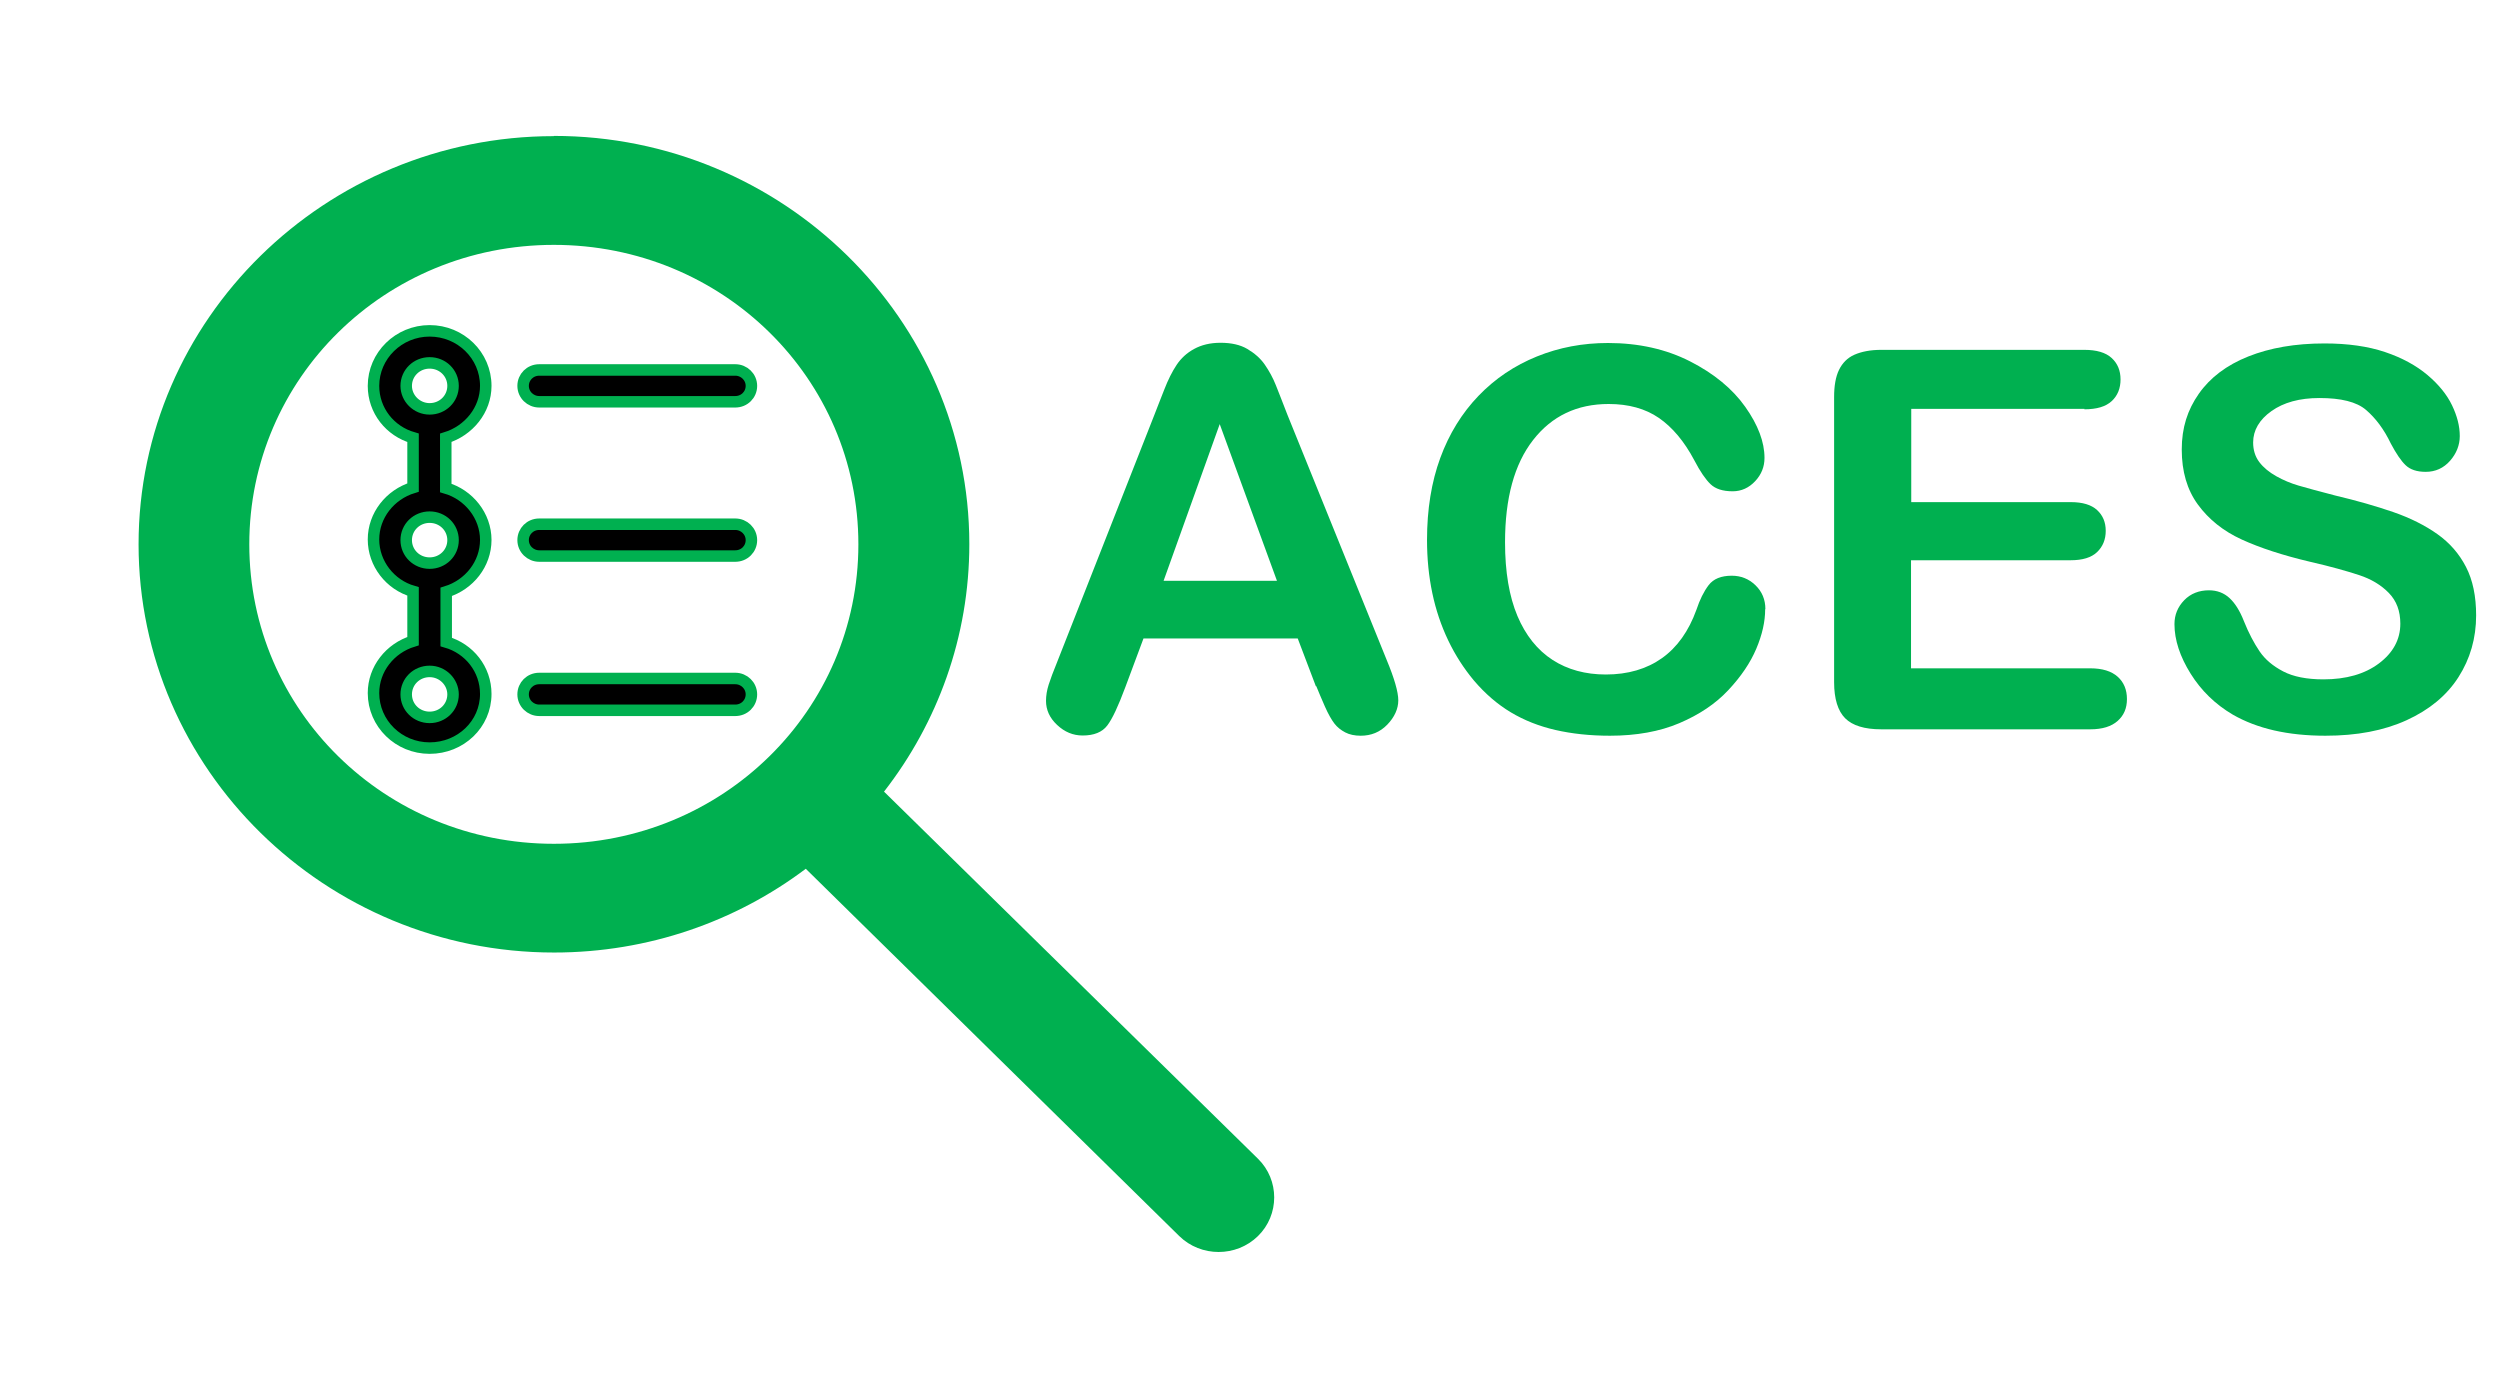
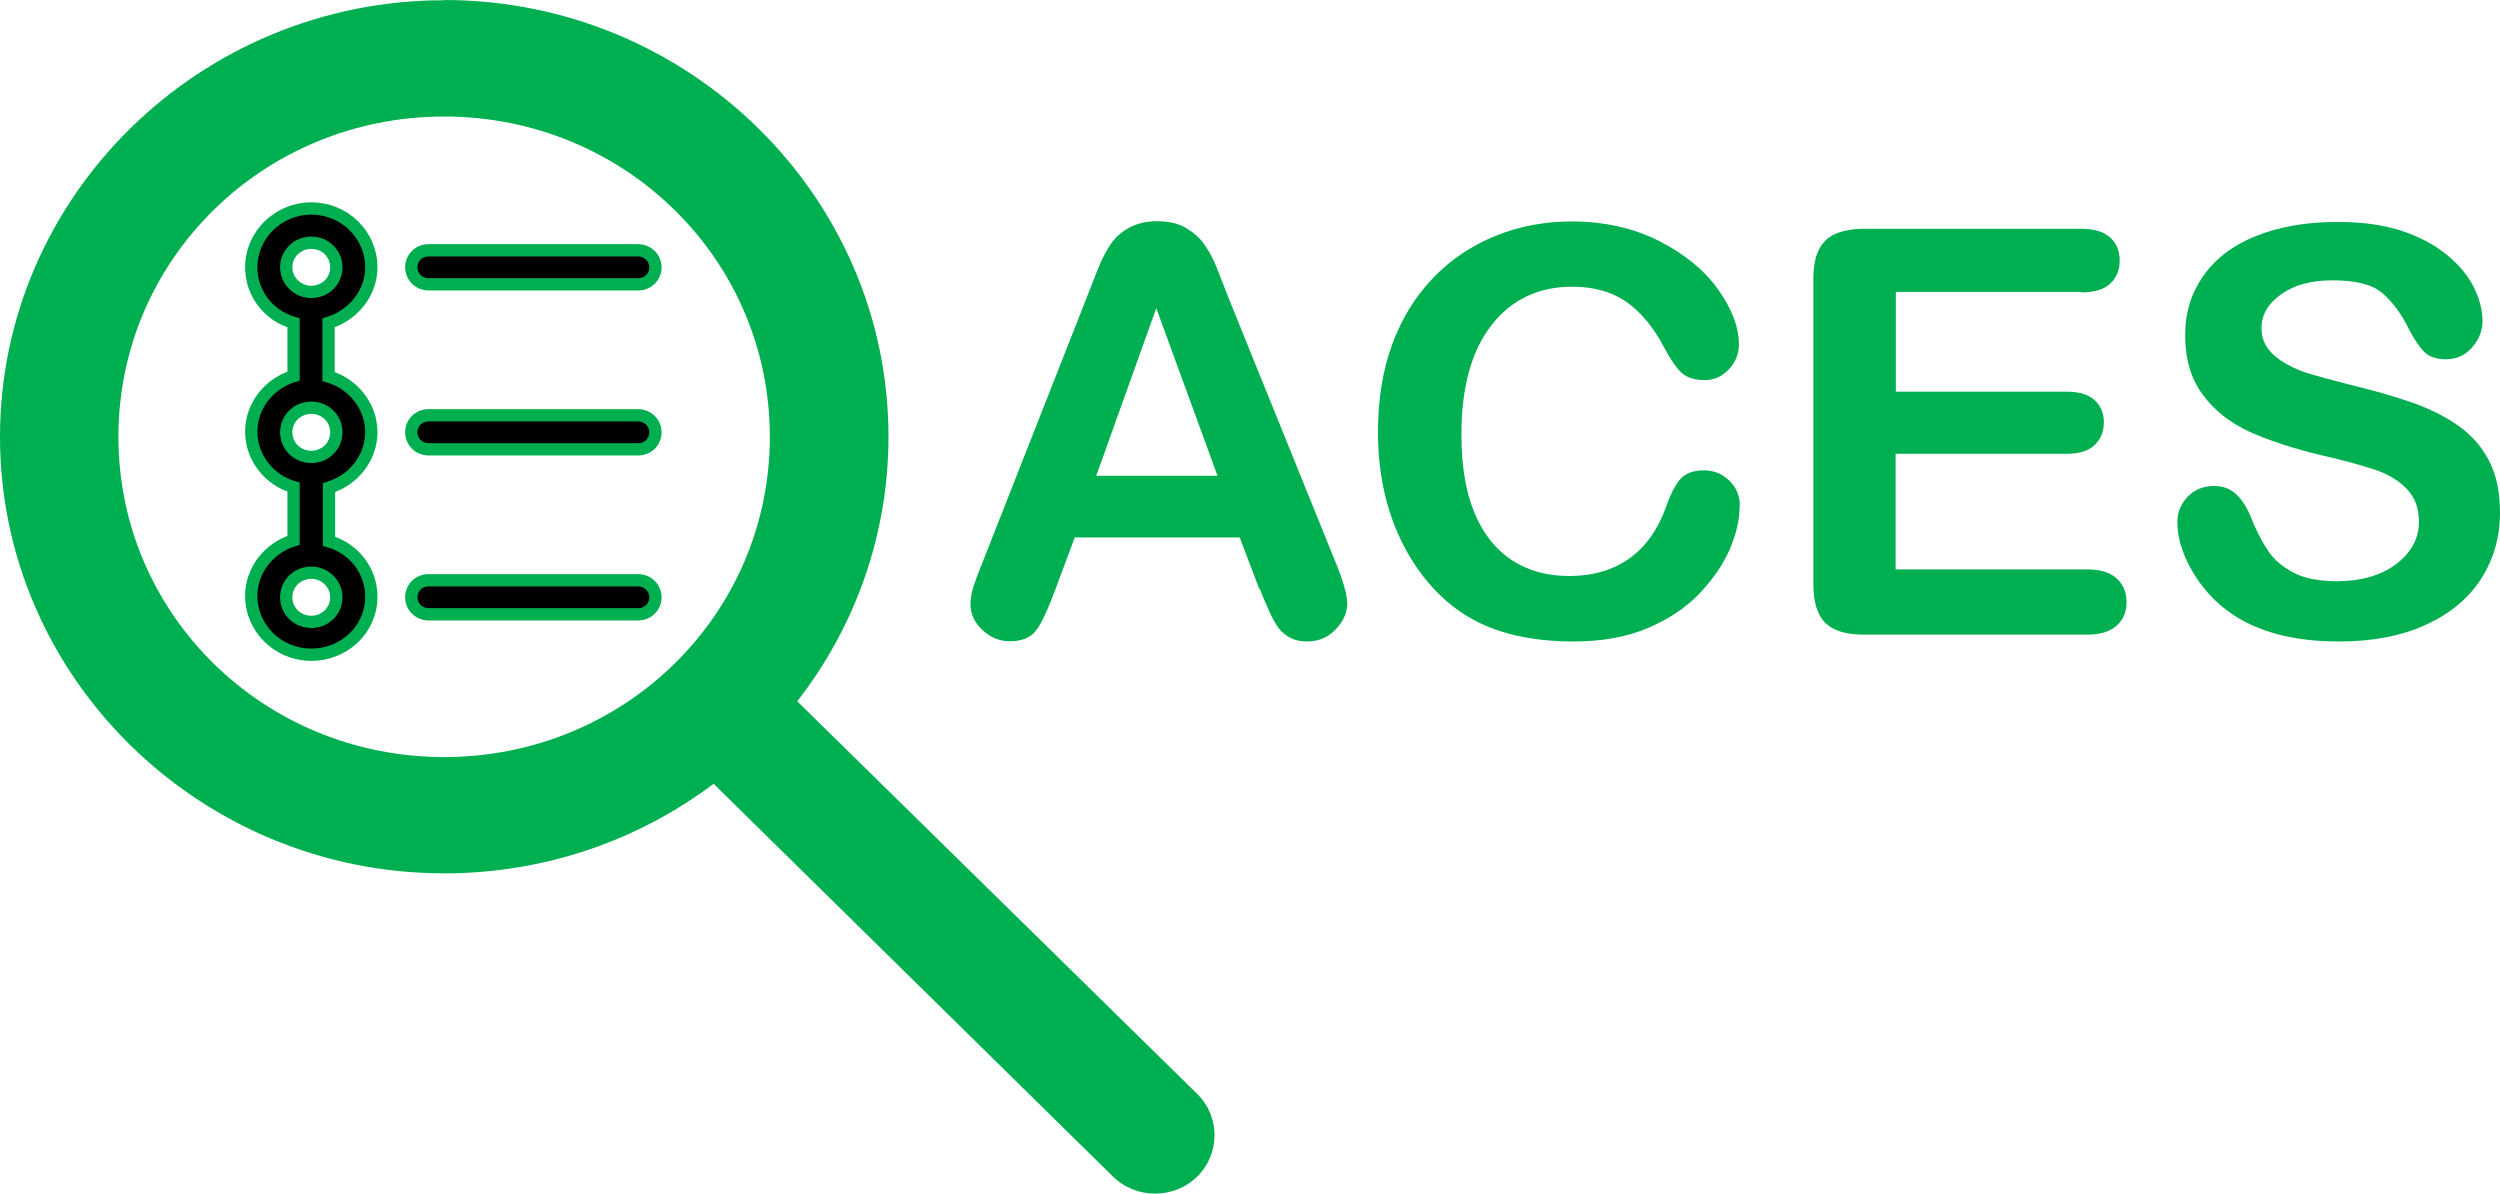
- <svg xmlns="http://www.w3.org/2000/svg" id="Layer_2" data-name="Layer 2" viewBox="0 0 113.12 62.88">
+ <svg xmlns="http://www.w3.org/2000/svg" id="Layer_2" data-name="Layer 2" viewBox="6.27 6.15 105.77 50.5">
  <defs>
    <style>
      .cls-1 {
        fill: #00b050;
      }

      .cls-1, .cls-2, .cls-3 {
        stroke-width: 0px;
      }

      .cls-3, .cls-4 {
        fill: none;
      }

      .cls-5 {
        clip-path: url(#clippath);
      }

      .cls-6 {
        clip-path: url(#clippath-3);
      }

      .cls-4 {
        stroke: #00b050;
        stroke-width: .52px;
      }
    </style>
    <clipPath id="clippath">
      <rect class="cls-3" x="15.09" y="14.27" width="19.92" height="20.76" />
    </clipPath>
    <clipPath id="clippath-1">
      <rect class="cls-3" x="14.6" y="13.88" width="19.72" height="20.56" />
    </clipPath>
    <clipPath id="clippath-2">
      <rect class="cls-3" x="14.6" y="13.88" width="19.72" height="20.56" />
    </clipPath>
    <clipPath id="clippath-3">
      <rect class="cls-3" width="63.36" height="62.88" />
    </clipPath>
  </defs>
  <g id="Layer_1-2" data-name="Layer 1">
    <g class="cls-5">
      <path class="cls-2" d="M20.5,24.44c0,.58-.47,1.04-1.06,1.04s-1.06-.46-1.06-1.04.47-1.04,1.06-1.04,1.06.46,1.06,1.04M20.5,31.42c0,.58-.47,1.04-1.06,1.04s-1.06-.46-1.06-1.04.47-1.04,1.06-1.04,1.06.48,1.06,1.04M18.38,17.46c0-.58.47-1.04,1.06-1.04s1.06.46,1.06,1.04-.47,1.04-1.06,1.04-1.06-.48-1.06-1.04M21.98,17.46c0-1.38-1.14-2.49-2.54-2.49s-2.54,1.12-2.54,2.49c0,1.12.75,2.05,1.79,2.35v2.25c-1.04.32-1.79,1.26-1.79,2.35s.75,2.05,1.79,2.35v2.25c-1.04.32-1.79,1.26-1.79,2.35,0,1.38,1.14,2.49,2.54,2.49s2.54-1.08,2.54-2.45c0-1.12-.75-2.05-1.79-2.35v-2.27c1.04-.32,1.79-1.26,1.79-2.35s-.77-2.05-1.81-2.35v-2.27c1.04-.32,1.81-1.26,1.81-2.35" />
      <path class="cls-4" d="M20.5,24.44c0,.58-.47,1.04-1.06,1.04s-1.06-.46-1.06-1.04.47-1.04,1.06-1.04,1.06.46,1.06,1.04ZM20.5,31.42c0,.58-.47,1.04-1.06,1.04s-1.06-.46-1.06-1.04.47-1.04,1.06-1.04,1.06.48,1.06,1.04ZM18.38,17.46c0-.58.47-1.04,1.06-1.04s1.06.46,1.06,1.04-.47,1.04-1.06,1.04-1.06-.48-1.06-1.04ZM21.98,17.46c0-1.38-1.14-2.49-2.54-2.49s-2.54,1.12-2.54,2.49c0,1.12.75,2.05,1.79,2.35v2.25c-1.04.32-1.79,1.26-1.79,2.35s.75,2.05,1.79,2.35v2.25c-1.04.32-1.79,1.26-1.79,2.35,0,1.38,1.14,2.49,2.54,2.49s2.54-1.08,2.54-2.45c0-1.12-.75-2.05-1.79-2.35v-2.27c1.04-.32,1.79-1.26,1.79-2.35s-.77-2.05-1.81-2.35v-2.27c1.04-.32,1.81-1.26,1.81-2.35Z" />
      <path class="cls-2" d="M24.4,18.18h8.87c.41,0,.73-.32.73-.72s-.33-.72-.73-.72h-8.87c-.41,0-.73.32-.73.72s.33.72.73.72" />
      <path class="cls-4" d="M24.4,18.18h8.87c.41,0,.73-.32.73-.72s-.33-.72-.73-.72h-8.87c-.41,0-.73.32-.73.72s.33.72.73.72Z" />
      <path class="cls-2" d="M33.27,23.72h-8.87c-.41,0-.73.32-.73.72s.33.72.73.72h8.87c.41,0,.73-.32.73-.72s-.33-.72-.73-.72" />
      <path class="cls-4" d="M33.27,23.72h-8.87c-.41,0-.73.32-.73.72s.33.72.73.72h8.87c.41,0,.73-.32.73-.72s-.33-.72-.73-.72Z" />
      <path class="cls-2" d="M33.27,30.7h-8.87c-.41,0-.73.32-.73.72s.33.72.73.72h8.87c.41,0,.73-.32.73-.72s-.33-.72-.73-.72" />
      <path class="cls-4" d="M33.27,30.7h-8.87c-.41,0-.73.32-.73.72s.33.72.73.72h8.87c.41,0,.73-.32.73-.72s-.33-.72-.73-.72Z" />
    </g>
    <g class="cls-6">
      <path class="cls-1" d="M25.06,11.08c7.64,0,13.78,6.04,13.78,13.55s-6.14,13.55-13.78,13.55-13.78-6.04-13.78-13.55,6.14-13.55,13.78-13.55M25.06,6.16C14.71,6.16,6.27,14.46,6.27,24.63s8.44,18.47,18.8,18.47c4.27,0,8.23-1.41,11.39-3.79l16.9,16.62c.98.96,2.58.96,3.56,0,.98-.96.98-2.54,0-3.5l-16.92-16.61c2.42-3.11,3.86-7,3.86-11.2,0-10.17-8.44-18.47-18.8-18.47" />
    </g>
    <g>
      <path class="cls-1" d="M59.54,31.05l-.82-2.16h-6.98l-.82,2.2c-.32.86-.59,1.44-.82,1.74s-.6.45-1.11.45c-.44,0-.82-.16-1.16-.48s-.5-.68-.5-1.09c0-.23.04-.48.12-.73s.21-.6.39-1.04l4.39-11.16c.12-.32.28-.71.45-1.15s.36-.82.56-1.12.46-.54.79-.72.72-.28,1.2-.28.89.09,1.21.28.59.42.79.71.37.6.5.93.31.78.52,1.33l4.49,11.09c.35.84.53,1.46.53,1.84s-.17.76-.5,1.1-.73.5-1.2.5c-.27,0-.51-.05-.7-.15s-.36-.23-.49-.4-.28-.43-.43-.77-.28-.65-.39-.92ZM52.65,26.28h5.13l-2.59-7.09-2.54,7.09Z" />
      <path class="cls-1" d="M79.87,27.57c0,.55-.13,1.14-.4,1.78s-.69,1.26-1.27,1.88-1.32,1.11-2.21,1.49-1.95.57-3.14.57c-.91,0-1.73-.09-2.47-.26s-1.42-.44-2.02-.8-1.16-.84-1.67-1.44c-.45-.54-.84-1.14-1.16-1.81s-.56-1.38-.72-2.14-.24-1.56-.24-2.41c0-1.38.2-2.62.6-3.71s.98-2.03,1.73-2.81,1.63-1.37,2.64-1.78,2.08-.61,3.22-.61c1.39,0,2.63.28,3.71.83s1.92,1.24,2.5,2.06.87,1.59.87,2.31c0,.4-.14.75-.42,1.05s-.62.46-1.02.46c-.45,0-.78-.11-1-.32s-.47-.57-.74-1.09c-.45-.85-.99-1.49-1.6-1.91s-1.37-.63-2.27-.63c-1.43,0-2.57.54-3.42,1.63s-1.27,2.63-1.27,4.63c0,1.34.19,2.45.56,3.33s.91,1.55,1.59,1.99,1.49.66,2.41.66c1,0,1.85-.25,2.54-.74s1.21-1.22,1.56-2.19c.15-.45.33-.82.55-1.11s.57-.43,1.05-.43c.41,0,.77.14,1.07.43s.45.65.45,1.08Z" />
      <path class="cls-1" d="M94.32,18.5h-7.84v4.22h7.22c.53,0,.93.12,1.19.36s.39.55.39.94-.13.71-.39.96-.66.37-1.2.37h-7.22v4.89h8.11c.55,0,.96.13,1.24.38s.42.59.42,1.01-.14.74-.42.99-.69.38-1.24.38h-9.46c-.76,0-1.3-.17-1.63-.5s-.5-.88-.5-1.63v-12.91c0-.5.07-.91.22-1.22s.38-.55.7-.69.72-.22,1.21-.22h9.19c.55,0,.97.12,1.24.37s.4.57.4.97-.13.73-.4.98-.68.37-1.24.37Z" />
      <path class="cls-1" d="M112.04,27.84c0,1.04-.27,1.97-.8,2.8s-1.32,1.48-2.35,1.95-2.25.7-3.67.7c-1.7,0-3.09-.32-4.2-.96-.78-.46-1.42-1.08-1.9-1.85s-.73-1.52-.73-2.24c0-.42.15-.78.44-1.08s.67-.45,1.12-.45c.37,0,.68.12.93.35s.47.58.65,1.04c.22.55.46,1,.71,1.37s.61.67,1.07.91,1.07.36,1.82.36c1.03,0,1.87-.24,2.51-.72s.97-1.08.97-1.8c0-.57-.17-1.03-.52-1.39s-.8-.63-1.35-.81-1.29-.39-2.21-.6c-1.23-.29-2.27-.63-3.1-1.01s-1.49-.91-1.98-1.58-.73-1.5-.73-2.49.26-1.79.77-2.52,1.26-1.3,2.24-1.69,2.12-.59,3.45-.59c1.05,0,1.97.13,2.74.39s1.41.61,1.92,1.04.88.89,1.11,1.37.35.94.35,1.39c0,.41-.15.79-.44,1.12s-.66.5-1.1.5c-.4,0-.7-.1-.91-.3s-.43-.53-.67-.98c-.31-.65-.69-1.15-1.12-1.52s-1.14-.54-2.11-.54c-.9,0-1.62.2-2.17.59s-.83.87-.83,1.42c0,.34.09.64.28.89s.45.46.77.64.66.32,1,.42.89.25,1.66.45c.97.23,1.85.48,2.63.75s1.45.61,2,1,.98.88,1.29,1.48.46,1.33.46,2.2Z" />
    </g>
  </g>
</svg>
